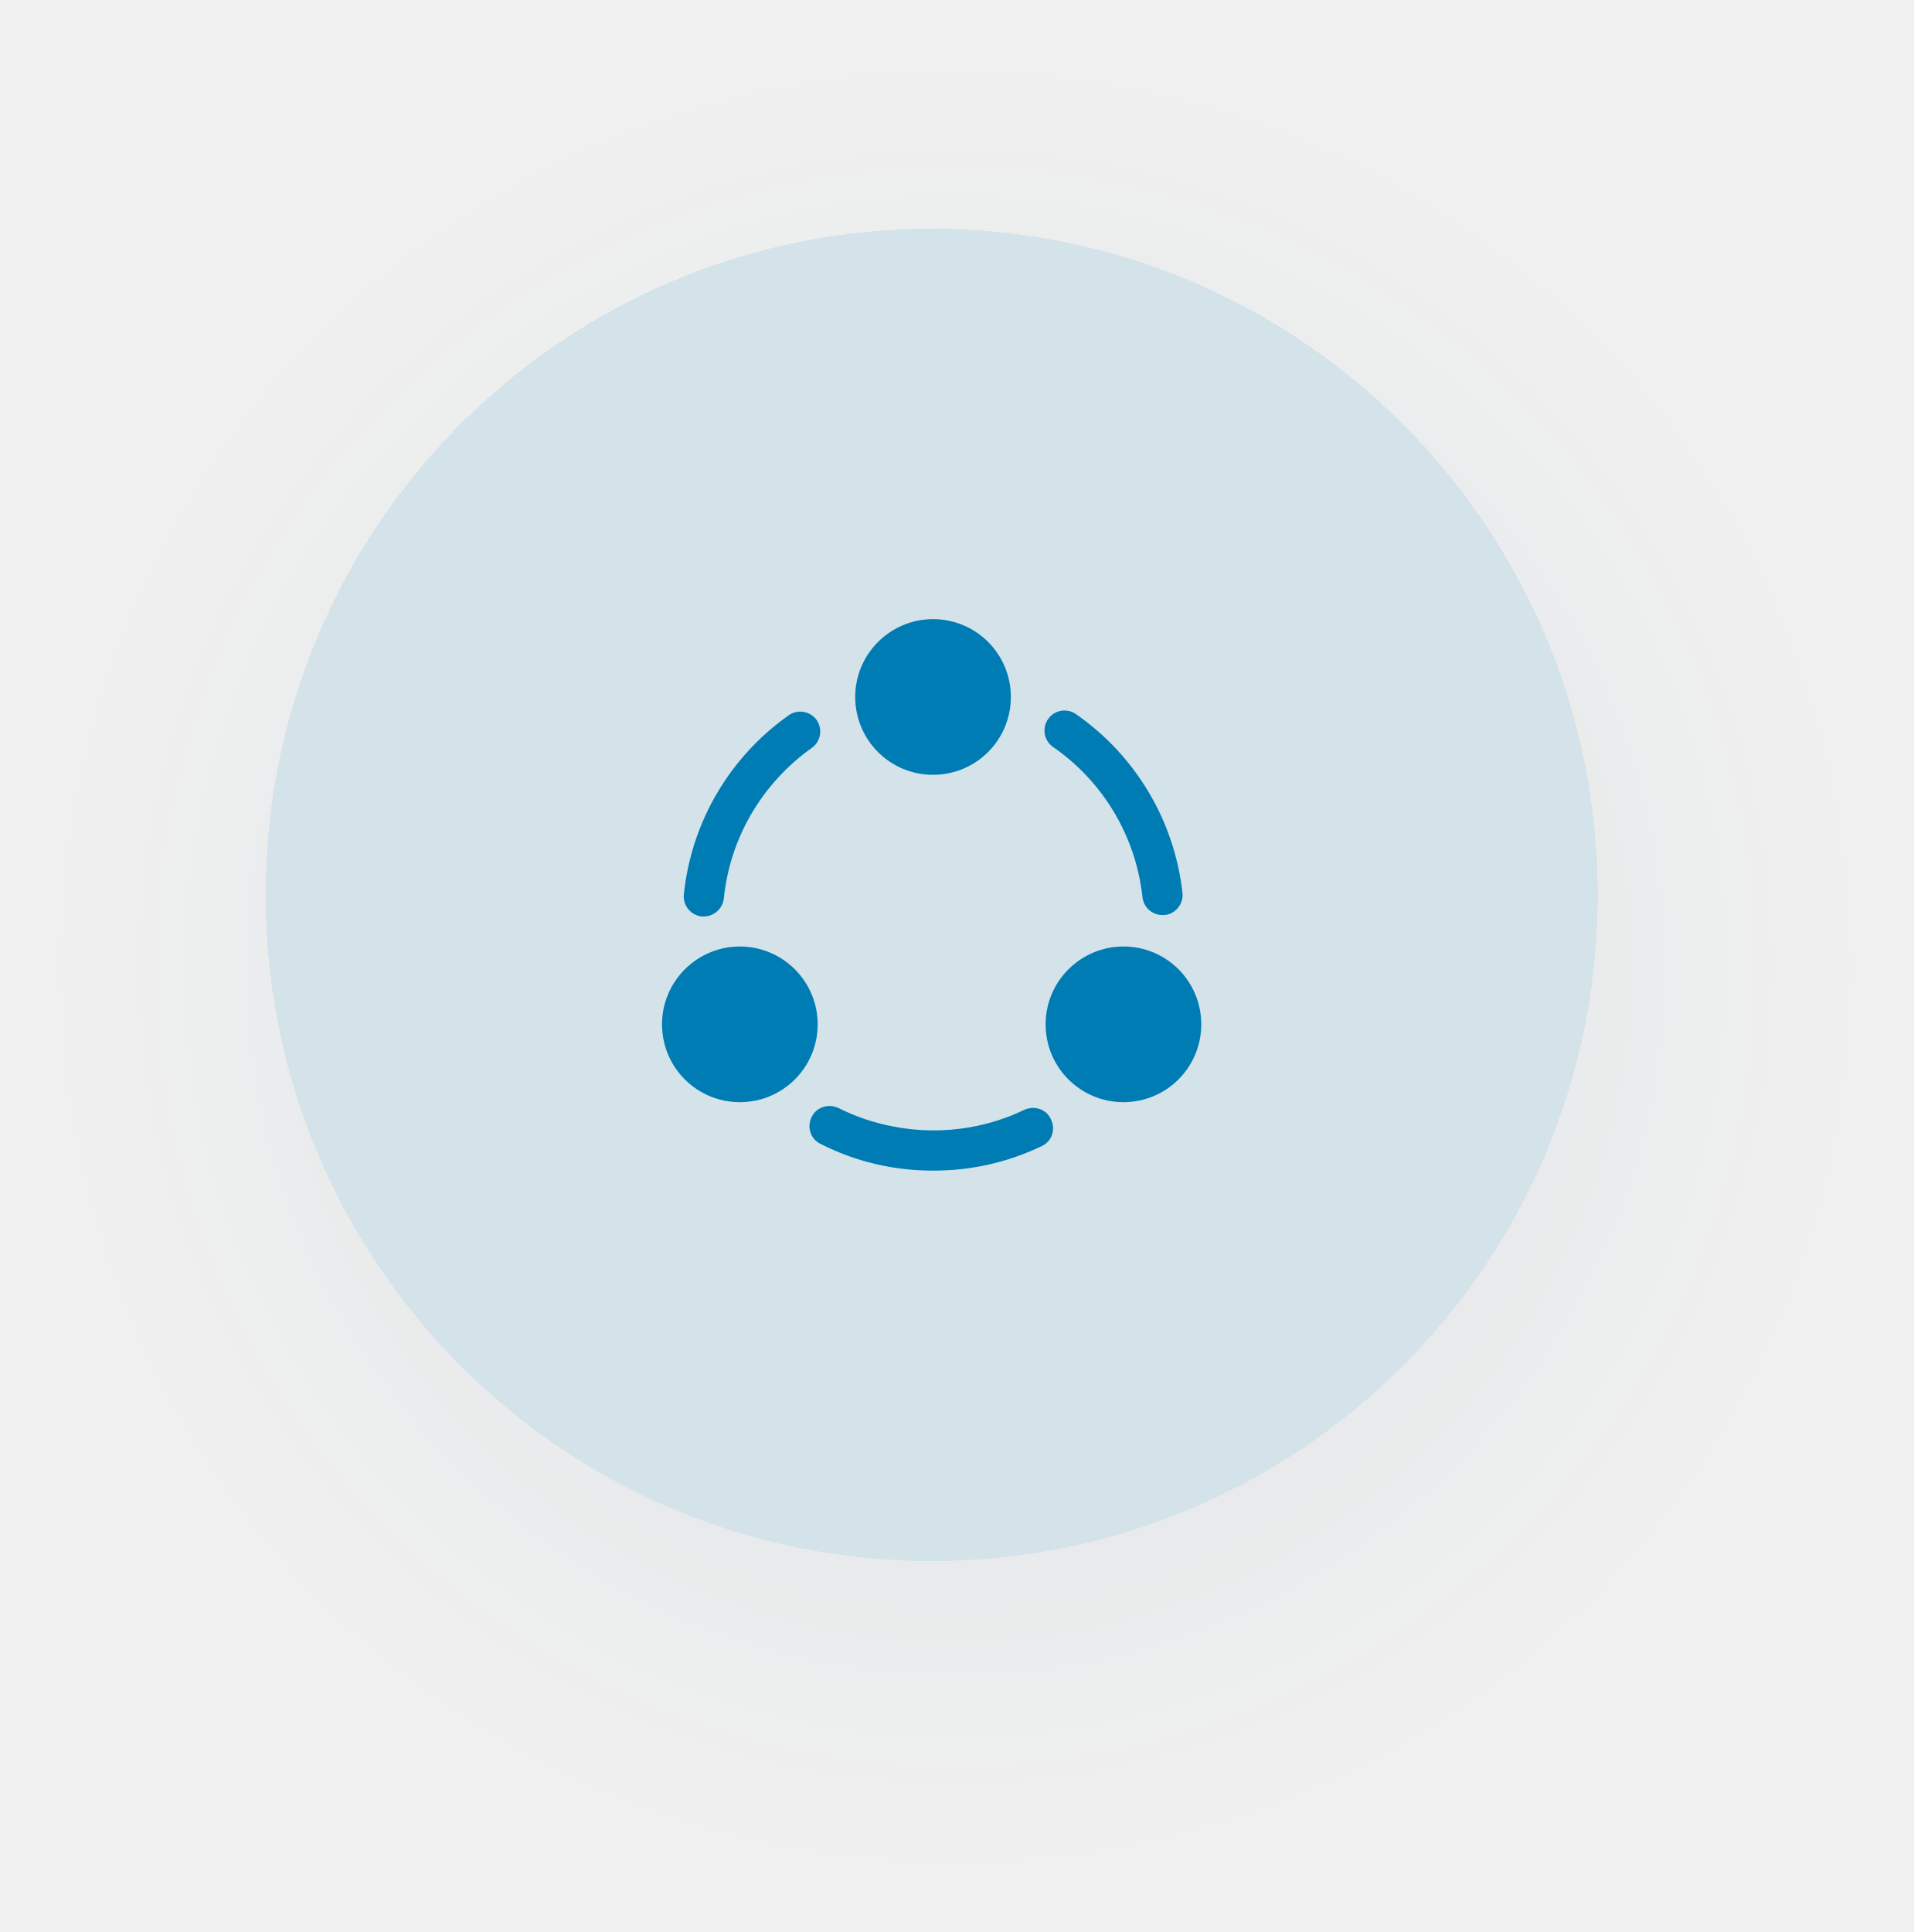
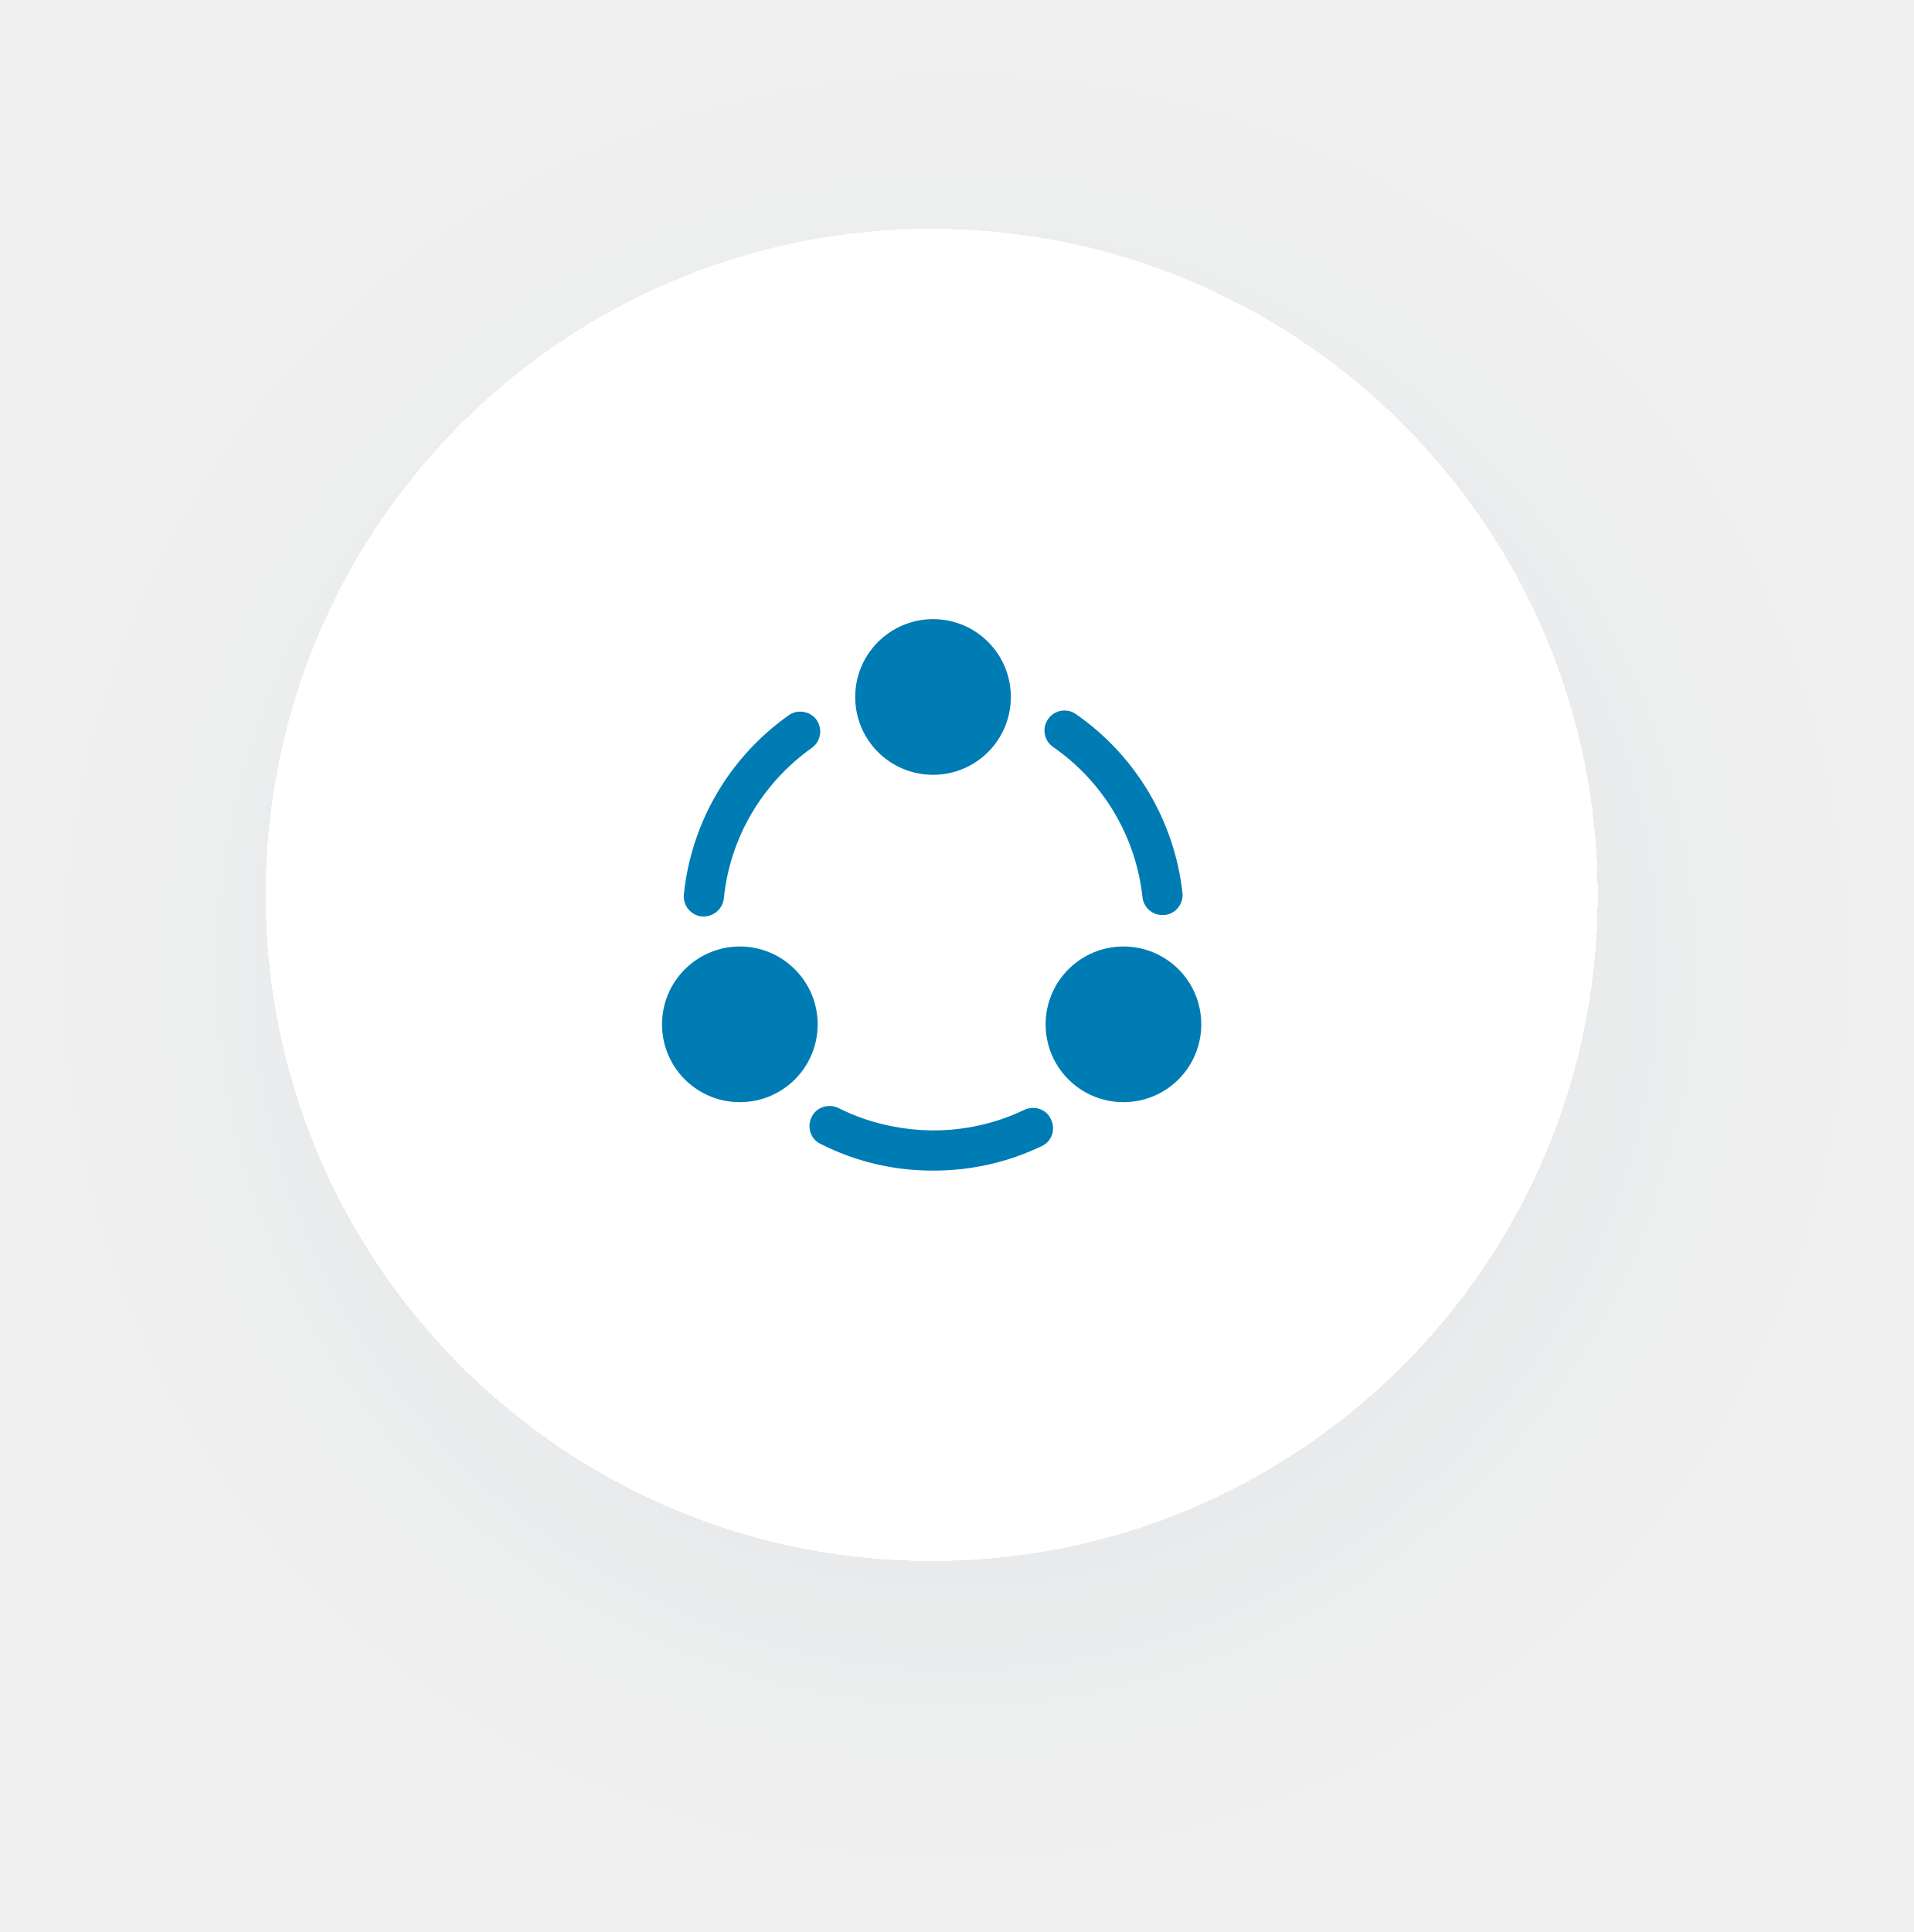
<svg xmlns="http://www.w3.org/2000/svg" width="104" height="105" viewBox="0 0 104 105" fill="none">
  <g filter="url(#filter0_d_968_1906)">
-     <rect x="14.44" y="12.435" width="72.404" height="72.404" rx="36.202" fill="#007CB4" fill-opacity="0.12" shape-rendering="crispEdges" />
+     <rect x="14.44" y="12.435" width="72.404" height="72.404" rx="36.202" fill="#fff" shape-rendering="crispEdges" />
    <path d="M63.178 49.731C62.623 49.731 62.158 49.311 62.098 48.756C61.738 45.456 59.968 42.486 57.238 40.596C56.743 40.251 56.623 39.576 56.968 39.081C57.313 38.586 57.988 38.466 58.483 38.811C61.738 41.076 63.838 44.616 64.273 48.531C64.333 49.131 63.898 49.671 63.298 49.731C63.253 49.731 63.223 49.731 63.178 49.731Z" fill="#007CB4" />
    <path d="M38.25 49.807C38.22 49.807 38.175 49.807 38.145 49.807C37.545 49.748 37.11 49.208 37.17 48.608C37.575 44.693 39.645 41.153 42.87 38.873C43.35 38.528 44.04 38.648 44.385 39.127C44.73 39.623 44.61 40.297 44.13 40.642C41.43 42.562 39.675 45.532 39.345 48.818C39.285 49.388 38.805 49.807 38.25 49.807Z" fill="#007CB4" />
    <path d="M56.626 62.286C54.781 63.171 52.8 63.621 50.73 63.621C48.571 63.621 46.516 63.141 44.596 62.166C44.056 61.911 43.846 61.251 44.115 60.711C44.37 60.171 45.031 59.961 45.571 60.216C46.516 60.696 47.52 61.026 48.541 61.221C49.92 61.491 51.331 61.506 52.711 61.266C53.73 61.086 54.736 60.771 55.666 60.321C56.221 60.066 56.88 60.276 57.12 60.831C57.391 61.371 57.181 62.031 56.626 62.286Z" fill="#007CB4" />
    <path d="M50.714 33.649C48.389 33.649 46.484 35.539 46.484 37.879C46.484 40.219 48.374 42.109 50.714 42.109C53.054 42.109 54.944 40.219 54.944 37.879C54.944 35.539 53.054 33.649 50.714 33.649Z" fill="#007CB4" />
    <path d="M40.214 51.44C37.889 51.44 35.984 53.33 35.984 55.67C35.984 58.01 37.874 59.9 40.214 59.9C42.554 59.9 44.444 58.01 44.444 55.67C44.444 53.33 42.539 51.44 40.214 51.44Z" fill="#007CB4" />
    <path d="M61.064 51.44C58.739 51.44 56.834 53.33 56.834 55.67C56.834 58.01 58.724 59.9 61.064 59.9C63.404 59.9 65.294 58.01 65.294 55.67C65.294 53.33 63.404 51.44 61.064 51.44Z" fill="#007CB4" />
  </g>
  <defs>
    <filter id="filter0_d_968_1906" x="0.217" y="0.798" width="103.435" height="103.435" filterUnits="userSpaceOnUse" color-interpolation-filters="sRGB">
      <feFlood flood-opacity="0" result="BackgroundImageFix" />
      <feColorMatrix in="SourceAlpha" type="matrix" values="0 0 0 0 0 0 0 0 0 0 0 0 0 0 0 0 0 0 127 0" result="hardAlpha" />
      <feOffset dx="1.293" dy="3.879" />
      <feGaussianBlur stdDeviation="7.758" />
      <feComposite in2="hardAlpha" operator="out" />
      <feColorMatrix type="matrix" values="0 0 0 0 0.021 0 0 0 0 0.264 0 0 0 0 0.379 0 0 0 0.05 0" />
      <feBlend mode="normal" in2="BackgroundImageFix" result="effect1_dropShadow_968_1906" />
      <feBlend mode="normal" in="SourceGraphic" in2="effect1_dropShadow_968_1906" result="shape" />
    </filter>
  </defs>
</svg>
